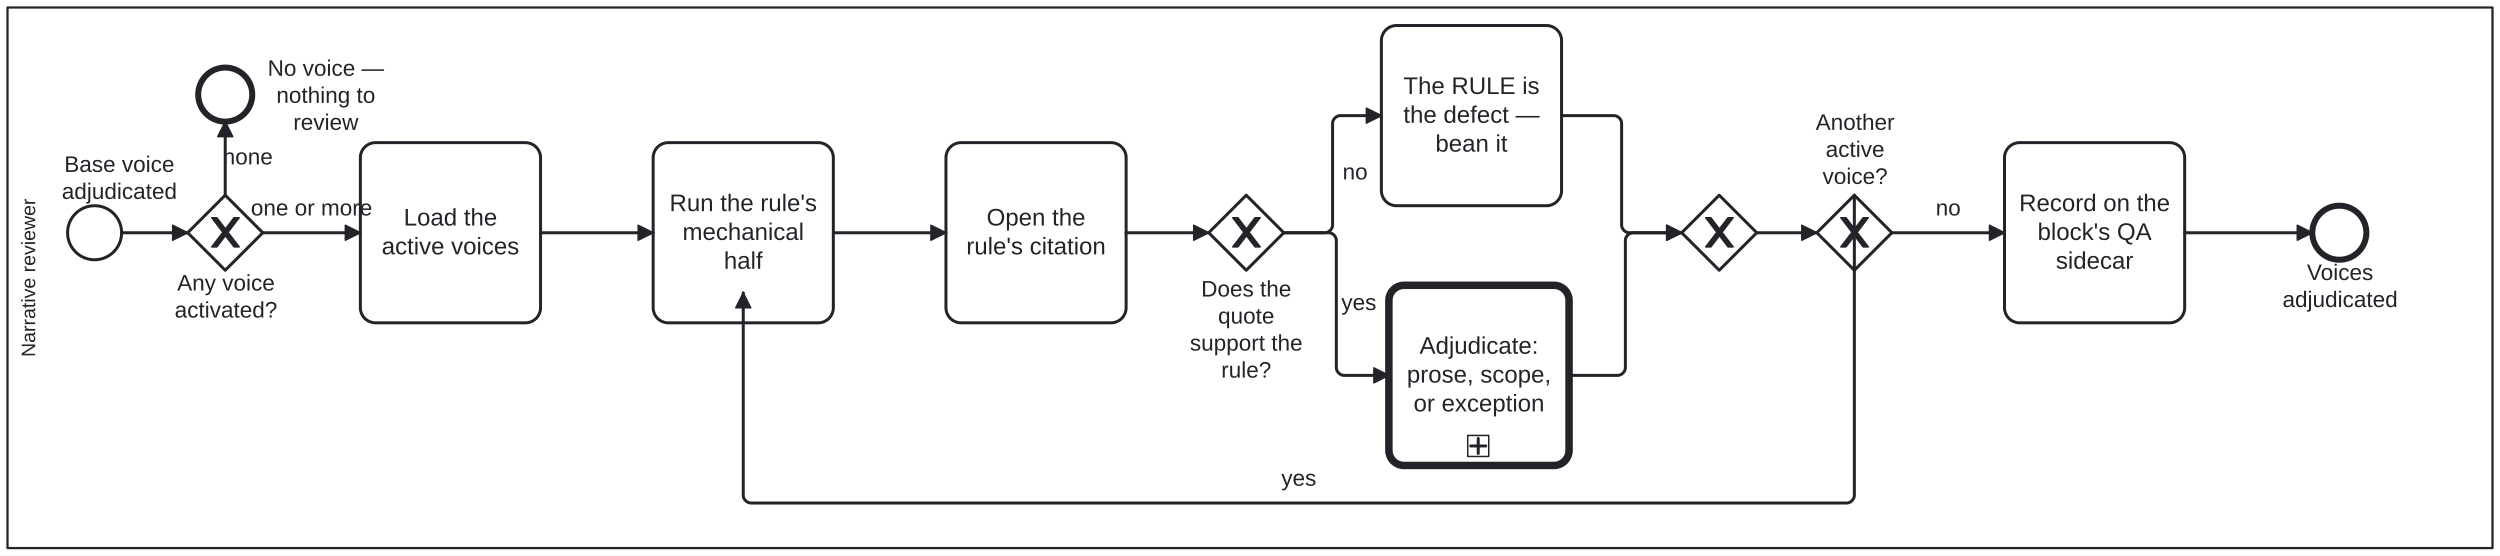
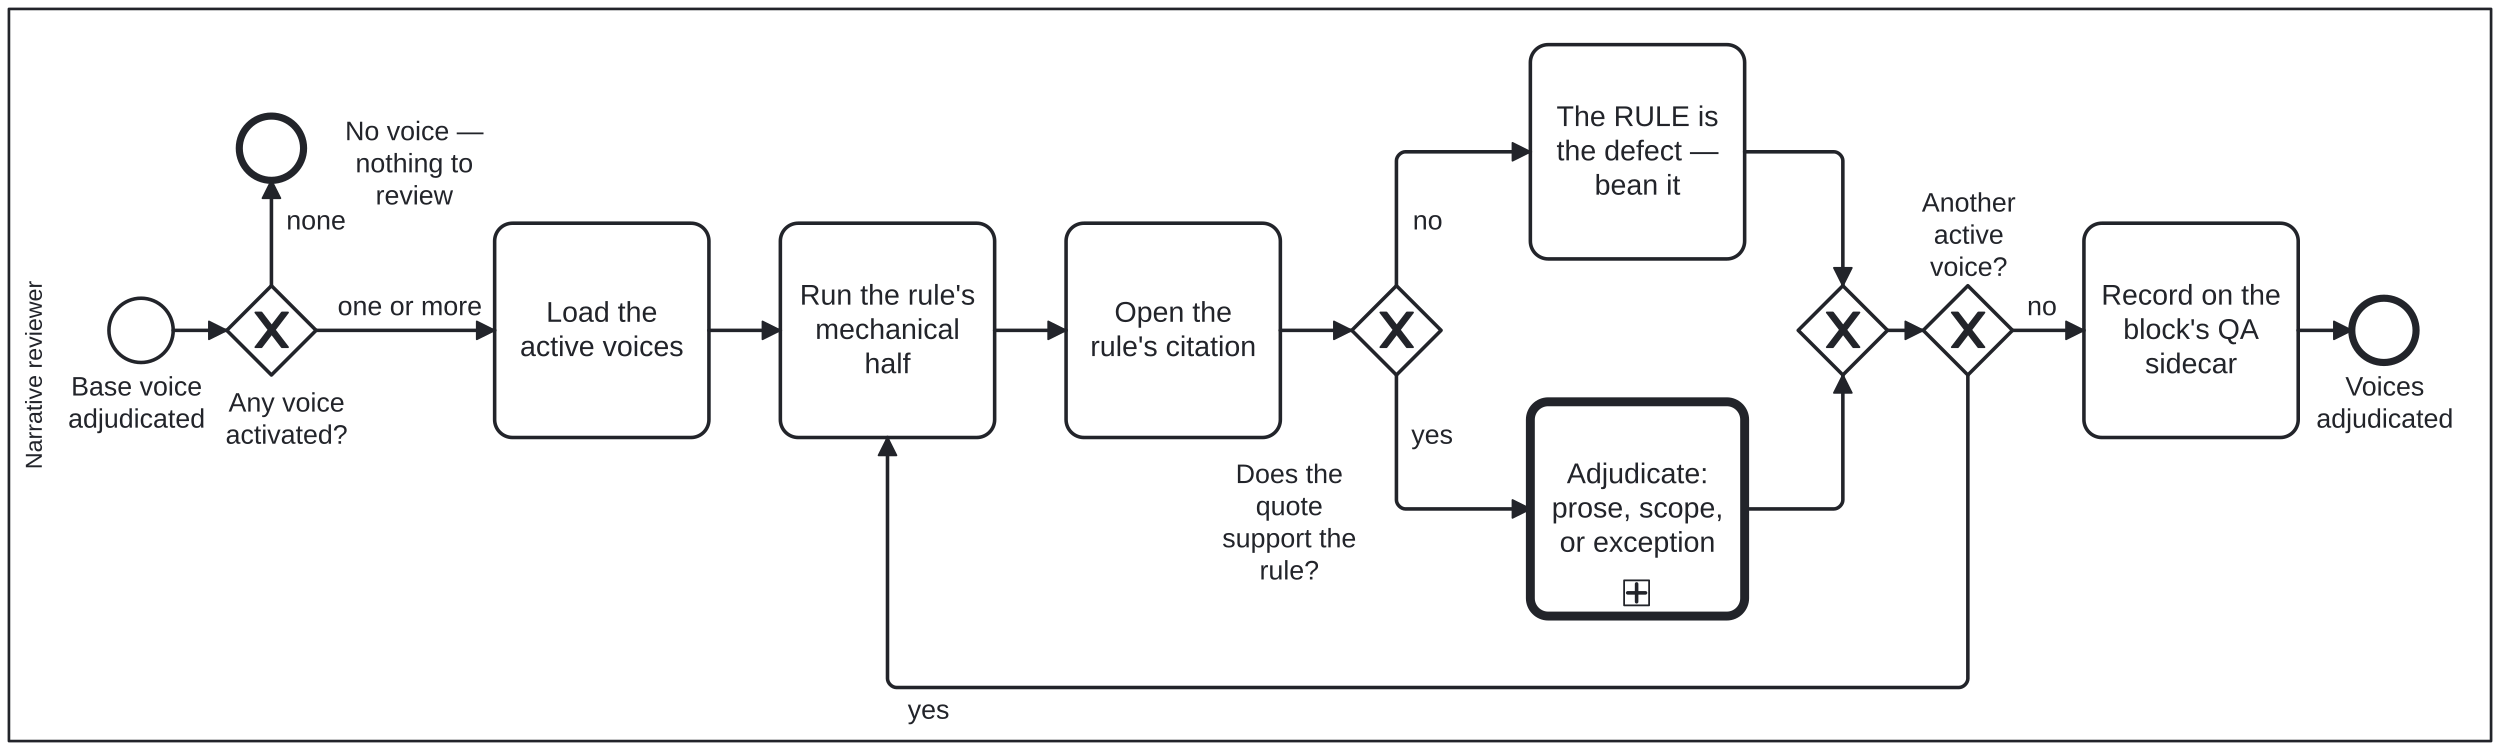
- <svg xmlns="http://www.w3.org/2000/svg" width="100%" style="max-width:100%;height:auto" viewBox="155 75 1665 370" version="1.1">
-   <rect x="155" y="75" width="1665" height="370" fill="#ffffff" />
-   <g class="djs-group">
-     <g class="djs-element djs-shape" data-element-id="Lane_NarrativeReviewer" style="display: block;" transform="matrix(1 0 0 1 160 80)">
-       <g class="djs-visual">
-         <rect x="0" y="0" width="1655" height="360" rx="0" ry="0" style="stroke-linecap: round; stroke-linejoin: round; stroke: rgb(34, 36, 42); stroke-width: 1.5px; fill: white; fill-opacity: 0.25;" />
-         <text lineHeight="1.05" class="djs-label" transform="matrix(-1.83697e-16 -1 1 -1.83697e-16 0 360)" style="font-family: Arial, sans-serif; font-size: 13px; font-weight: normal; fill: rgb(34, 36, 42);">
-           <tspan x="127.264" y="18.413">Narrative reviewer</tspan>
-         </text>
-       </g>
-       <rect class="djs-hit djs-hit-all" x="0" y="0" width="1655" height="360" style="fill: none; stroke-opacity: 0; stroke: white; stroke-width: 15px;" />
-     </g>
-   </g>
-   <g class="djs-group">
-     <g class="djs-element djs-shape" data-element-id="Start_BaseVoiceDone" style="display: block;" transform="matrix(1 0 0 1 200 212)">
+ <svg xmlns="http://www.w3.org/2000/svg" width="100%" style="max-width:100%;height:auto" viewBox="155 35 1400 420" version="1.1">
+   <rect x="155" y="35" width="1400" height="420" fill="#ffffff" />
+   <g class="djs-group">
+     <g class="djs-element djs-shape" data-element-id="Lane_NarrativeReviewer" style="display: block;" transform="matrix(1 0 0 1 160 40)">
+       <g class="djs-visual">
+         <rect x="0" y="0" width="1390" height="410" rx="0" ry="0" style="stroke-linecap: round; stroke-linejoin: round; stroke: rgb(34, 36, 42); stroke-width: 1.5px; fill: white; fill-opacity: 0.25;" />
+         <text lineHeight="1.05" class="djs-label" transform="matrix(-1.83697e-16 -1 1 -1.83697e-16 0 410)" style="font-family: Arial, sans-serif; font-size: 13px; font-weight: normal; fill: rgb(34, 36, 42);">
+           <tspan x="152.264" y="18.413">Narrative reviewer</tspan>
+         </text>
+       </g>
+       <rect class="djs-hit djs-hit-all" x="0" y="0" width="1390" height="410" style="fill: none; stroke-opacity: 0; stroke: white; stroke-width: 15px;" />
+     </g>
+   </g>
+   <g class="djs-group">
+     <g class="djs-element djs-shape" data-element-id="Start_BaseVoiceDone" style="display: block;" transform="matrix(1 0 0 1 216 202)">
      <g class="djs-visual">
        <circle cx="18" cy="18" r="18" style="stroke-linecap: round; stroke-linejoin: round; stroke: rgb(34, 36, 42); stroke-width: 2px; fill: white; fill-opacity: 0.95;" />
      </g>
      <rect class="djs-hit djs-hit-all" x="0" y="0" width="36" height="36" style="fill: none; stroke-opacity: 0; stroke: white; stroke-width: 15px;" />
    </g>
  </g>
  <g class="djs-group">
-     <g class="djs-element djs-shape" data-element-id="Start_BaseVoiceDone_label" style="display: block;" transform="matrix(1 0 0 1 196 176)">
+     <g class="djs-element djs-shape" data-element-id="Start_BaseVoiceDone_label" style="display: block;" transform="matrix(1 0 0 1 193 243)">
      <g class="djs-visual">
        <text lineHeight="1.2" class="djs-label" style="font-family: Arial, sans-serif; font-size: 15px; font-weight: normal; fill: rgb(34, 36, 42);">
          <tspan x="1.813" y="13.5">Base voice</tspan>
          <tspan x="0.136" y="31.5">adjudicated</tspan>
        </text>
      </g>
      <rect class="djs-hit djs-hit-all" x="0" y="0" width="77" height="36" style="fill: none; stroke-opacity: 0; stroke: white; stroke-width: 15px;" />
    </g>
  </g>
  <g class="djs-group">
-     <g class="djs-element djs-shape" data-element-id="GW_AnyActive" style="display: block;" transform="matrix(1 0 0 1 280 205)">
+     <g class="djs-element djs-shape" data-element-id="GW_AnyActive" style="display: block;" transform="matrix(1 0 0 1 282 195)">
      <g class="djs-visual">
        <polygon points="25,0 50,25 25,50 0,25" style="stroke-linecap: round; stroke-linejoin: round; stroke: rgb(34, 36, 42); stroke-width: 2px; fill: white; fill-opacity: 0.95;" />
        <path d="m 16,15 7.429,9.714 -7.429,9.714 3.429,0 5.714,-7.464 5.714,7.464 3.429,0 -7.429,-9.714 7.429,-9.714 -3.429,0 -5.714,7.464 -5.714,-7.464 -3.429,0 z" style="fill: rgb(34, 36, 42); stroke-linecap: round; stroke-linejoin: round; stroke: rgb(34, 36, 42); stroke-width: 1px;" />
      </g>
      <rect class="djs-hit djs-hit-all" x="0" y="0" width="50" height="50" style="fill: none; stroke-opacity: 0; stroke: white; stroke-width: 15px;" />
    </g>
  </g>
  <g class="djs-group">
-     <g class="djs-element djs-shape" data-element-id="GW_AnyActive_label" style="display: block;" transform="matrix(1 0 0 1 271 255)">
+     <g class="djs-element djs-shape" data-element-id="GW_AnyActive_label" style="display: block;" transform="matrix(1 0 0 1 281 252)">
      <g class="djs-visual">
        <text lineHeight="1.2" class="djs-label" style="font-family: Arial, sans-serif; font-size: 15px; font-weight: normal; fill: rgb(34, 36, 42);">
          <tspan x="1.984" y="13.5">Any voice</tspan>
          <tspan x="0.311" y="31.5">activated?</tspan>
        </text>
      </g>
      <rect class="djs-hit djs-hit-all" x="0" y="0" width="69" height="36" style="fill: none; stroke-opacity: 0; stroke: white; stroke-width: 15px;" />
    </g>
  </g>
  <g class="djs-group">
-     <g class="djs-element djs-shape" data-element-id="End_NoVoice" style="display: block;" transform="matrix(1 0 0 1 287 120)">
+     <g class="djs-element djs-shape" data-element-id="End_NoVoice" style="display: block;" transform="matrix(1 0 0 1 289 100)">
      <g class="djs-visual">
        <circle cx="18" cy="18" r="18" style="stroke-linecap: round; stroke-linejoin: round; stroke: rgb(34, 36, 42); stroke-width: 4px; fill: white; fill-opacity: 0.95;" />
      </g>
      <rect class="djs-hit djs-hit-all" x="0" y="0" width="36" height="36" style="fill: none; stroke-opacity: 0; stroke: white; stroke-width: 15px;" />
    </g>
  </g>
  <g class="djs-group">
-     <g class="djs-element djs-shape" data-element-id="End_NoVoice_label" style="display: block;" transform="matrix(1 0 0 1 333 112)">
+     <g class="djs-element djs-shape" data-element-id="End_NoVoice_label" style="display: block;" transform="matrix(1 0 0 1 348 100)">
      <g class="djs-visual">
        <text lineHeight="1.2" class="djs-label" style="font-family: Arial, sans-serif; font-size: 15px; font-weight: normal; fill: rgb(34, 36, 42);">
          <tspan x="0.237" y="13.5">No voice —</tspan>
          <tspan x="6.056" y="31.5">nothing to </tspan>
          <tspan x="17.328" y="49.5">review</tspan>
        </text>
      </g>
      <rect class="djs-hit djs-hit-all" x="0" y="0" width="78" height="54" style="fill: none; stroke-opacity: 0; stroke: white; stroke-width: 15px;" />
    </g>
  </g>
  <g class="djs-group">
-     <g class="djs-element djs-shape" data-element-id="Task_LoadActive" style="display: block;" transform="matrix(1 0 0 1 395 170)">
+     <g class="djs-element djs-shape" data-element-id="Task_LoadActive" style="display: block;" transform="matrix(1 0 0 1 432 160)">
      <g class="djs-visual">
        <rect x="0" y="0" width="120" height="120" rx="10" ry="10" style="stroke-linecap: round; stroke-linejoin: round; stroke: rgb(34, 36, 42); stroke-width: 2px; fill: white; fill-opacity: 0.95;" />
        <text lineHeight="1.2" class="djs-label" style="font-family: Arial, sans-serif; font-size: 16px; font-weight: normal; fill: rgb(34, 36, 42);">
          <tspan x="28.859" y="55.2">Load the </tspan>
          <tspan x="14.203" y="74.4">active voices</tspan>
        </text>
      </g>
      <rect class="djs-hit djs-hit-all" x="0" y="0" width="120" height="120" style="fill: none; stroke-opacity: 0; stroke: white; stroke-width: 15px;" />
    </g>
  </g>
  <g class="djs-group">
-     <g class="djs-element djs-shape" data-element-id="Task_MechanicalHalf" style="display: block;" transform="matrix(1 0 0 1 590 170)">
+     <g class="djs-element djs-shape" data-element-id="Task_MechanicalHalf" style="display: block;" transform="matrix(1 0 0 1 592 160)">
      <g class="djs-visual">
        <rect x="0" y="0" width="120" height="120" rx="10" ry="10" style="stroke-linecap: round; stroke-linejoin: round; stroke: rgb(34, 36, 42); stroke-width: 2px; fill: white; fill-opacity: 0.95;" />
        <text lineHeight="1.2" class="djs-label" style="font-family: Arial, sans-serif; font-size: 16px; font-weight: normal; fill: rgb(34, 36, 42);">
          <tspan x="10.891" y="45.6">Run the rule's</tspan>
          <tspan x="19.535" y="64.8">mechanical </tspan>
          <tspan x="47.102" y="84">half</tspan>
        </text>
      </g>
      <rect class="djs-hit djs-hit-all" x="0" y="0" width="120" height="120" style="fill: none; stroke-opacity: 0; stroke: white; stroke-width: 15px;" />
    </g>
  </g>
  <g class="djs-group">
-     <g class="djs-element djs-shape" data-element-id="Task_OpenCitation" style="display: block;" transform="matrix(1 0 0 1 785 170)">
+     <g class="djs-element djs-shape" data-element-id="Task_OpenCitation" style="display: block;" transform="matrix(1 0 0 1 752 160)">
      <g class="djs-visual">
        <rect x="0" y="0" width="120" height="120" rx="10" ry="10" style="stroke-linecap: round; stroke-linejoin: round; stroke: rgb(34, 36, 42); stroke-width: 2px; fill: white; fill-opacity: 0.95;" />
        <text lineHeight="1.2" class="djs-label" style="font-family: Arial, sans-serif; font-size: 16px; font-weight: normal; fill: rgb(34, 36, 42);">
          <tspan x="27.086" y="55.2">Open the </tspan>
          <tspan x="13.562" y="74.4">rule's citation</tspan>
        </text>
      </g>
      <rect class="djs-hit djs-hit-all" x="0" y="0" width="120" height="120" style="fill: none; stroke-opacity: 0; stroke: white; stroke-width: 15px;" />
    </g>
  </g>
  <g class="djs-group">
-     <g class="djs-element djs-shape" data-element-id="GW_QuoteSupports" style="display: block;" transform="matrix(1 0 0 1 960 205)">
+     <g class="djs-element djs-shape" data-element-id="GW_QuoteSupports" style="display: block;" transform="matrix(1 0 0 1 912 195)">
      <g class="djs-visual">
        <polygon points="25,0 50,25 25,50 0,25" style="stroke-linecap: round; stroke-linejoin: round; stroke: rgb(34, 36, 42); stroke-width: 2px; fill: white; fill-opacity: 0.95;" />
        <path d="m 16,15 7.429,9.714 -7.429,9.714 3.429,0 5.714,-7.464 5.714,7.464 3.429,0 -7.429,-9.714 7.429,-9.714 -3.429,0 -5.714,7.464 -5.714,-7.464 -3.429,0 z" style="fill: rgb(34, 36, 42); stroke-linecap: round; stroke-linejoin: round; stroke: rgb(34, 36, 42); stroke-width: 1px;" />
      </g>
      <rect class="djs-hit djs-hit-all" x="0" y="0" width="50" height="50" style="fill: none; stroke-opacity: 0; stroke: white; stroke-width: 15px;" />
    </g>
  </g>
  <g class="djs-group">
-     <g class="djs-element djs-shape" data-element-id="GW_QuoteSupports_label" style="display: block;" transform="matrix(1 0 0 1 947 259)">
+     <g class="djs-element djs-shape" data-element-id="GW_QuoteSupports_label" style="display: block;" transform="matrix(1 0 0 1 839 292)">
      <g class="djs-visual">
        <text lineHeight="1.2" class="djs-label" style="font-family: Arial, sans-serif; font-size: 15px; font-weight: normal; fill: rgb(34, 36, 42);">
          <tspan x="7.982" y="13.5">Does the </tspan>
          <tspan x="19.232" y="31.5">quote</tspan>
          <tspan x="0.474" y="49.5">support the</tspan>
          <tspan x="21.323" y="67.5">rule?</tspan>
        </text>
      </g>
      <rect class="djs-hit djs-hit-all" x="0" y="0" width="76" height="72" style="fill: none; stroke-opacity: 0; stroke: white; stroke-width: 15px;" />
    </g>
  </g>
  <g class="djs-group">
-     <g class="djs-element djs-shape" data-element-id="Task_RuleIsWrong" style="display: block;" transform="matrix(1 0 0 1 1075 92)">
+     <g class="djs-element djs-shape" data-element-id="Task_RuleIsWrong" style="display: block;" transform="matrix(1 0 0 1 1012 60)">
      <g class="djs-visual">
        <rect x="0" y="0" width="120" height="120" rx="10" ry="10" style="stroke-linecap: round; stroke-linejoin: round; stroke: rgb(34, 36, 42); stroke-width: 2px; fill: white; fill-opacity: 0.95;" />
        <text lineHeight="1.2" class="djs-label" style="font-family: Arial, sans-serif; font-size: 16px; font-weight: normal; fill: rgb(34, 36, 42);">
          <tspan x="14.652" y="45.6">The RULE is </tspan>
          <tspan x="14.641" y="64.8">the defect — </tspan>
          <tspan x="35.98" y="84">bean it</tspan>
        </text>
      </g>
      <rect class="djs-hit djs-hit-all" x="0" y="0" width="120" height="120" style="fill: none; stroke-opacity: 0; stroke: white; stroke-width: 15px;" />
    </g>
  </g>
  <g class="djs-group">
-     <a class="fa-subprocess-link" href="https://litlfred.github.io/folio-assistant/cat-harness/process/Process_CriterionAdjudication" target="_top">
-       <g class="djs-element djs-shape" data-element-id="Task_Adjudicate" style="display: block;" transform="matrix(1 0 0 1 1080 265)">
-         <g class="djs-visual">
-           <rect x="0" y="0" width="120" height="120" rx="10" ry="10" style="stroke-linecap: round; stroke-linejoin: round; stroke: rgb(34, 36, 42); stroke-width: 5px; fill: white; fill-opacity: 0.95;" />
-           <text lineHeight="1.2" class="djs-label" style="font-family: Arial, sans-serif; font-size: 16px; font-weight: normal; fill: rgb(34, 36, 42);">
-             <tspan x="20.418" y="45.6">Adjudicate: </tspan>
-             <tspan x="11.973" y="64.8">prose, scope, </tspan>
-             <tspan x="16.418" y="84">or exception</tspan>
-           </text>
-           <rect x="0" y="0" width="14" height="14" rx="0" ry="0" style="stroke-linecap: round; stroke-linejoin: round; stroke: rgb(34, 36, 42); stroke-width: 1px; fill: white;" transform="matrix(1 0 0 1 52.5 100)" />
-           <path data-marker="sub-process" d="m52.5,100 m 7,2 l 0,10 m -5,-5 l 10,0" style="fill: white; stroke-linecap: round; stroke-linejoin: round; stroke: rgb(34, 36, 42); stroke-width: 2px;" />
-         </g>
-         <rect class="djs-hit djs-hit-all" x="0" y="0" width="120" height="120" style="fill: none; stroke-opacity: 0; stroke: white; stroke-width: 15px;" />
-       </g>
-     </a>
-   </g>
-   <g class="djs-group">
-     <g class="djs-element djs-shape" data-element-id="GW_MoreVoices_Join" style="display: block;" transform="matrix(1 0 0 1 1275 205)">
+     <g class="djs-element djs-shape" data-element-id="Task_Adjudicate" style="display: block;" transform="matrix(1 0 0 1 1012 260)">
+       <g class="djs-visual">
+         <rect x="0" y="0" width="120" height="120" rx="10" ry="10" style="stroke-linecap: round; stroke-linejoin: round; stroke: rgb(34, 36, 42); stroke-width: 5px; fill: white; fill-opacity: 0.95;" />
+         <text lineHeight="1.2" class="djs-label" style="font-family: Arial, sans-serif; font-size: 16px; font-weight: normal; fill: rgb(34, 36, 42);">
+           <tspan x="20.418" y="45.6">Adjudicate: </tspan>
+           <tspan x="11.973" y="64.8">prose, scope, </tspan>
+           <tspan x="16.418" y="84">or exception</tspan>
+         </text>
+         <rect x="0" y="0" width="14" height="14" rx="0" ry="0" style="stroke-linecap: round; stroke-linejoin: round; stroke: rgb(34, 36, 42); stroke-width: 1px; fill: white;" transform="matrix(1 0 0 1 52.5 100)" />
+         <path data-marker="sub-process" d="m52.5,100 m 7,2 l 0,10 m -5,-5 l 10,0" style="fill: white; stroke-linecap: round; stroke-linejoin: round; stroke: rgb(34, 36, 42); stroke-width: 2px;" />
+       </g>
+       <rect class="djs-hit djs-hit-all" x="0" y="0" width="120" height="120" style="fill: none; stroke-opacity: 0; stroke: white; stroke-width: 15px;" />
+     </g>
+   </g>
+   <g class="djs-group">
+     <g class="djs-element djs-shape" data-element-id="GW_MoreVoices_Join" style="display: block;" transform="matrix(1 0 0 1 1162 195)">
      <g class="djs-visual">
        <polygon points="25,0 50,25 25,50 0,25" style="stroke-linecap: round; stroke-linejoin: round; stroke: rgb(34, 36, 42); stroke-width: 2px; fill: white; fill-opacity: 0.95;" />
        <path d="m 16,15 7.429,9.714 -7.429,9.714 3.429,0 5.714,-7.464 5.714,7.464 3.429,0 -7.429,-9.714 7.429,-9.714 -3.429,0 -5.714,7.464 -5.714,-7.464 -3.429,0 z" style="fill: rgb(34, 36, 42); stroke-linecap: round; stroke-linejoin: round; stroke: rgb(34, 36, 42); stroke-width: 1px;" />
      </g>
      <rect class="djs-hit djs-hit-all" x="0" y="0" width="50" height="50" style="fill: none; stroke-opacity: 0; stroke: white; stroke-width: 15px;" />
    </g>
  </g>
  <g class="djs-group">
-     <g class="djs-element djs-shape" data-element-id="GW_MoreVoices" style="display: block;" transform="matrix(1 0 0 1 1365 205)">
+     <g class="djs-element djs-shape" data-element-id="GW_MoreVoices" style="display: block;" transform="matrix(1 0 0 1 1232 195)">
      <g class="djs-visual">
        <polygon points="25,0 50,25 25,50 0,25" style="stroke-linecap: round; stroke-linejoin: round; stroke: rgb(34, 36, 42); stroke-width: 2px; fill: white; fill-opacity: 0.95;" />
        <path d="m 16,15 7.429,9.714 -7.429,9.714 3.429,0 5.714,-7.464 5.714,7.464 3.429,0 -7.429,-9.714 7.429,-9.714 -3.429,0 -5.714,7.464 -5.714,-7.464 -3.429,0 z" style="fill: rgb(34, 36, 42); stroke-linecap: round; stroke-linejoin: round; stroke: rgb(34, 36, 42); stroke-width: 1px;" />
      </g>
      <rect class="djs-hit djs-hit-all" x="0" y="0" width="50" height="50" style="fill: none; stroke-opacity: 0; stroke: white; stroke-width: 15px;" />
    </g>
  </g>
  <g class="djs-group">
-     <g class="djs-element djs-shape" data-element-id="GW_MoreVoices_label" style="display: block;" transform="matrix(1 0 0 1 1364 148)">
+     <g class="djs-element djs-shape" data-element-id="GW_MoreVoices_label" style="display: block;" transform="matrix(1 0 0 1 1231 140)">
      <g class="djs-visual">
        <text lineHeight="1.2" class="djs-label" style="font-family: Arial, sans-serif; font-size: 15px; font-weight: normal; fill: rgb(34, 36, 42);">
          <tspan x="0.232" y="13.5">Another</tspan>
          <tspan x="6.908" y="31.5">active</tspan>
          <tspan x="4.82" y="49.5">voice?</tspan>
        </text>
      </g>
      <rect class="djs-hit djs-hit-all" x="0" y="0" width="53" height="54" style="fill: none; stroke-opacity: 0; stroke: white; stroke-width: 15px;" />
    </g>
  </g>
  <g class="djs-group">
-     <g class="djs-element djs-shape" data-element-id="Task_RecordOnSidecar" style="display: block;" transform="matrix(1 0 0 1 1490 170)">
+     <g class="djs-element djs-shape" data-element-id="Task_RecordOnSidecar" style="display: block;" transform="matrix(1 0 0 1 1322 160)">
      <g class="djs-visual">
        <rect x="0" y="0" width="120" height="120" rx="10" ry="10" style="stroke-linecap: round; stroke-linejoin: round; stroke: rgb(34, 36, 42); stroke-width: 2px; fill: white; fill-opacity: 0.95;" />
        <text lineHeight="1.2" class="djs-label" style="font-family: Arial, sans-serif; font-size: 16px; font-weight: normal; fill: rgb(34, 36, 42);">
          <tspan x="9.746" y="45.6">Record on the </tspan>
          <tspan x="22.016" y="64.8">block's QA </tspan>
          <tspan x="34.211" y="84">sidecar</tspan>
        </text>
      </g>
      <rect class="djs-hit djs-hit-all" x="0" y="0" width="120" height="120" style="fill: none; stroke-opacity: 0; stroke: white; stroke-width: 15px;" />
    </g>
  </g>
  <g class="djs-group">
-     <g class="djs-element djs-shape" data-element-id="End_VoiceReviewed" style="display: block;" transform="matrix(1 0 0 1 1695 212)">
+     <g class="djs-element djs-shape" data-element-id="End_VoiceReviewed" style="display: block;" transform="matrix(1 0 0 1 1472 202)">
      <g class="djs-visual">
        <circle cx="18" cy="18" r="18" style="stroke-linecap: round; stroke-linejoin: round; stroke: rgb(34, 36, 42); stroke-width: 4px; fill: white; fill-opacity: 0.95;" />
      </g>
      <rect class="djs-hit djs-hit-all" x="0" y="0" width="36" height="36" style="fill: none; stroke-opacity: 0; stroke: white; stroke-width: 15px;" />
    </g>
  </g>
  <g class="djs-group">
-     <g class="djs-element djs-shape" data-element-id="End_VoiceReviewed_label" style="display: block;" transform="matrix(1 0 0 1 1675 248)">
+     <g class="djs-element djs-shape" data-element-id="End_VoiceReviewed_label" style="display: block;" transform="matrix(1 0 0 1 1452 243)">
      <g class="djs-visual">
        <text lineHeight="1.2" class="djs-label" style="font-family: Arial, sans-serif; font-size: 15px; font-weight: normal; fill: rgb(34, 36, 42);">
          <tspan x="16.403" y="13.5">Voices</tspan>
          <tspan x="0.136" y="31.5">adjudicated</tspan>
        </text>
      </g>
      <rect class="djs-hit djs-hit-all" x="0" y="0" width="77" height="36" style="fill: none; stroke-opacity: 0; stroke: white; stroke-width: 15px;" />
    </g>
  </g>
  <g class="djs-group">
    <g class="djs-element djs-connection" data-element-id="F_V1" style="display: block;">
      <g class="djs-visual">
        <defs>
-           <marker id="folio-marker-1" viewBox="0 0 20 20" refX="11" refY="10" markerWidth="10" markerHeight="10" orient="auto">
-             <path d="M 1 5 L 11 10 L 1 15 Z" style="stroke-linecap: round; stroke-linejoin: round; stroke: rgb(34, 36, 42); stroke-width: 1px; fill: rgb(34, 36, 42);" />
-           </marker>
-         </defs>
-         <path data-corner-radius="5" style="fill: none; stroke-linecap: round; stroke-linejoin: round; stroke: rgb(34, 36, 42); stroke-width: 2px; marker-end: url('#folio-marker-1');" d="M236,230L280,230" />
-       </g>
-       <path d="M236,230L280,230" class="djs-hit djs-hit-stroke" style="fill: none; stroke-opacity: 0; stroke: white; stroke-width: 15px;" />
+           <marker id="bpmn-marker-1" viewBox="0 0 20 20" refX="11" refY="10" markerWidth="10" markerHeight="10" orient="auto">
+             <path d="M 1 5 L 11 10 L 1 15 Z" style="stroke-linecap: round; stroke-linejoin: round; stroke: rgb(34, 36, 42); stroke-width: 1px; fill: rgb(34, 36, 42);" />
+           </marker>
+         </defs>
+         <path data-corner-radius="5" style="fill: none; stroke-linecap: round; stroke-linejoin: round; stroke: rgb(34, 36, 42); stroke-width: 2px; marker-end: url('#bpmn-marker-1');" d="M252,220L282,220" />
+       </g>
+       <path d="M252,220L282,220" class="djs-hit djs-hit-stroke" style="fill: none; stroke-opacity: 0; stroke: white; stroke-width: 15px;" />
    </g>
  </g>
  <g class="djs-group">
    <g class="djs-element djs-connection" data-element-id="F_V2" style="display: block;">
      <g class="djs-visual">
        <defs>
-           <marker id="folio-marker-2" viewBox="0 0 20 20" refX="11" refY="10" markerWidth="10" markerHeight="10" orient="auto">
-             <path d="M 1 5 L 11 10 L 1 15 Z" style="stroke-linecap: round; stroke-linejoin: round; stroke: rgb(34, 36, 42); stroke-width: 1px; fill: rgb(34, 36, 42);" />
-           </marker>
-         </defs>
-         <path data-corner-radius="5" style="fill: none; stroke-linecap: round; stroke-linejoin: round; stroke: rgb(34, 36, 42); stroke-width: 2px; marker-end: url('#folio-marker-2');" d="M305,205L305,156" />
-       </g>
-       <path d="M305,205L305,156" class="djs-hit djs-hit-stroke" style="fill: none; stroke-opacity: 0; stroke: white; stroke-width: 15px;" />
-     </g>
-   </g>
-   <g class="djs-group">
-     <g class="djs-element djs-shape" data-element-id="F_V2_label" style="display: block;" transform="matrix(1 0 0 1 303 171)">
+           <marker id="bpmn-marker-2" viewBox="0 0 20 20" refX="11" refY="10" markerWidth="10" markerHeight="10" orient="auto">
+             <path d="M 1 5 L 11 10 L 1 15 Z" style="stroke-linecap: round; stroke-linejoin: round; stroke: rgb(34, 36, 42); stroke-width: 1px; fill: rgb(34, 36, 42);" />
+           </marker>
+         </defs>
+         <path data-corner-radius="5" style="fill: none; stroke-linecap: round; stroke-linejoin: round; stroke: rgb(34, 36, 42); stroke-width: 2px; marker-end: url('#bpmn-marker-2');" d="M307,195L307,136" />
+       </g>
+       <path d="M307,195L307,136" class="djs-hit djs-hit-stroke" style="fill: none; stroke-opacity: 0; stroke: white; stroke-width: 15px;" />
+     </g>
+   </g>
+   <g class="djs-group">
+     <g class="djs-element djs-shape" data-element-id="F_V2_label" style="display: block;" transform="matrix(1 0 0 1 315 150)">
      <g class="djs-visual">
        <text lineHeight="1.2" class="djs-label" style="font-family: Arial, sans-serif; font-size: 15px; font-weight: normal; fill: rgb(34, 36, 42);">
          <tspan x="0.315" y="13.5">none</tspan>
        </text>
      </g>
      <rect class="djs-hit djs-hit-all" x="0" y="0" width="34" height="18" style="fill: none; stroke-opacity: 0; stroke: white; stroke-width: 15px;" />
    </g>
  </g>
  <g class="djs-group">
    <g class="djs-element djs-connection" data-element-id="F_V3" style="display: block;">
      <g class="djs-visual">
        <defs>
-           <marker id="folio-marker-3" viewBox="0 0 20 20" refX="11" refY="10" markerWidth="10" markerHeight="10" orient="auto">
-             <path d="M 1 5 L 11 10 L 1 15 Z" style="stroke-linecap: round; stroke-linejoin: round; stroke: rgb(34, 36, 42); stroke-width: 1px; fill: rgb(34, 36, 42);" />
-           </marker>
-         </defs>
-         <path data-corner-radius="5" style="fill: none; stroke-linecap: round; stroke-linejoin: round; stroke: rgb(34, 36, 42); stroke-width: 2px; marker-end: url('#folio-marker-3');" d="M330,230L395,230" />
-       </g>
-       <path d="M330,230L395,230" class="djs-hit djs-hit-stroke" style="fill: none; stroke-opacity: 0; stroke: white; stroke-width: 15px;" />
-     </g>
-   </g>
-   <g class="djs-group">
-     <g class="djs-element djs-shape" data-element-id="F_V3_label" style="display: block;" transform="matrix(1 0 0 1 322 205)">
+           <marker id="bpmn-marker-3" viewBox="0 0 20 20" refX="11" refY="10" markerWidth="10" markerHeight="10" orient="auto">
+             <path d="M 1 5 L 11 10 L 1 15 Z" style="stroke-linecap: round; stroke-linejoin: round; stroke: rgb(34, 36, 42); stroke-width: 1px; fill: rgb(34, 36, 42);" />
+           </marker>
+         </defs>
+         <path data-corner-radius="5" style="fill: none; stroke-linecap: round; stroke-linejoin: round; stroke: rgb(34, 36, 42); stroke-width: 2px; marker-end: url('#bpmn-marker-3');" d="M332,220L432,220" />
+       </g>
+       <path d="M332,220L432,220" class="djs-hit djs-hit-stroke" style="fill: none; stroke-opacity: 0; stroke: white; stroke-width: 15px;" />
+     </g>
+   </g>
+   <g class="djs-group">
+     <g class="djs-element djs-shape" data-element-id="F_V3_label" style="display: block;" transform="matrix(1 0 0 1 344 198)">
      <g class="djs-visual">
        <text lineHeight="1.2" class="djs-label" style="font-family: Arial, sans-serif; font-size: 15px; font-weight: normal; fill: rgb(34, 36, 42);">
          <tspan x="0.063" y="13.5">one or more</tspan>
        </text>
      </g>
      <rect class="djs-hit djs-hit-all" x="0" y="0" width="81" height="18" style="fill: none; stroke-opacity: 0; stroke: white; stroke-width: 15px;" />
    </g>
  </g>
  <g class="djs-group">
    <g class="djs-element djs-connection" data-element-id="F_V4" style="display: block;">
      <g class="djs-visual">
        <defs>
-           <marker id="folio-marker-4" viewBox="0 0 20 20" refX="11" refY="10" markerWidth="10" markerHeight="10" orient="auto">
-             <path d="M 1 5 L 11 10 L 1 15 Z" style="stroke-linecap: round; stroke-linejoin: round; stroke: rgb(34, 36, 42); stroke-width: 1px; fill: rgb(34, 36, 42);" />
-           </marker>
-         </defs>
-         <path data-corner-radius="5" style="fill: none; stroke-linecap: round; stroke-linejoin: round; stroke: rgb(34, 36, 42); stroke-width: 2px; marker-end: url('#folio-marker-4');" d="M515,230L590,230" />
-       </g>
-       <path d="M515,230L590,230" class="djs-hit djs-hit-stroke" style="fill: none; stroke-opacity: 0; stroke: white; stroke-width: 15px;" />
+           <marker id="bpmn-marker-4" viewBox="0 0 20 20" refX="11" refY="10" markerWidth="10" markerHeight="10" orient="auto">
+             <path d="M 1 5 L 11 10 L 1 15 Z" style="stroke-linecap: round; stroke-linejoin: round; stroke: rgb(34, 36, 42); stroke-width: 1px; fill: rgb(34, 36, 42);" />
+           </marker>
+         </defs>
+         <path data-corner-radius="5" style="fill: none; stroke-linecap: round; stroke-linejoin: round; stroke: rgb(34, 36, 42); stroke-width: 2px; marker-end: url('#bpmn-marker-4');" d="M552,220L592,220" />
+       </g>
+       <path d="M552,220L592,220" class="djs-hit djs-hit-stroke" style="fill: none; stroke-opacity: 0; stroke: white; stroke-width: 15px;" />
    </g>
  </g>
  <g class="djs-group">
    <g class="djs-element djs-connection" data-element-id="F_V5" style="display: block;">
      <g class="djs-visual">
        <defs>
-           <marker id="folio-marker-5" viewBox="0 0 20 20" refX="11" refY="10" markerWidth="10" markerHeight="10" orient="auto">
-             <path d="M 1 5 L 11 10 L 1 15 Z" style="stroke-linecap: round; stroke-linejoin: round; stroke: rgb(34, 36, 42); stroke-width: 1px; fill: rgb(34, 36, 42);" />
-           </marker>
-         </defs>
-         <path data-corner-radius="5" style="fill: none; stroke-linecap: round; stroke-linejoin: round; stroke: rgb(34, 36, 42); stroke-width: 2px; marker-end: url('#folio-marker-5');" d="M710,230L785,230" />
-       </g>
-       <path d="M710,230L785,230" class="djs-hit djs-hit-stroke" style="fill: none; stroke-opacity: 0; stroke: white; stroke-width: 15px;" />
+           <marker id="bpmn-marker-5" viewBox="0 0 20 20" refX="11" refY="10" markerWidth="10" markerHeight="10" orient="auto">
+             <path d="M 1 5 L 11 10 L 1 15 Z" style="stroke-linecap: round; stroke-linejoin: round; stroke: rgb(34, 36, 42); stroke-width: 1px; fill: rgb(34, 36, 42);" />
+           </marker>
+         </defs>
+         <path data-corner-radius="5" style="fill: none; stroke-linecap: round; stroke-linejoin: round; stroke: rgb(34, 36, 42); stroke-width: 2px; marker-end: url('#bpmn-marker-5');" d="M712,220L752,220" />
+       </g>
+       <path d="M712,220L752,220" class="djs-hit djs-hit-stroke" style="fill: none; stroke-opacity: 0; stroke: white; stroke-width: 15px;" />
    </g>
  </g>
  <g class="djs-group">
    <g class="djs-element djs-connection" data-element-id="F_V6" style="display: block;">
      <g class="djs-visual">
        <defs>
-           <marker id="folio-marker-6" viewBox="0 0 20 20" refX="11" refY="10" markerWidth="10" markerHeight="10" orient="auto">
-             <path d="M 1 5 L 11 10 L 1 15 Z" style="stroke-linecap: round; stroke-linejoin: round; stroke: rgb(34, 36, 42); stroke-width: 1px; fill: rgb(34, 36, 42);" />
-           </marker>
-         </defs>
-         <path data-corner-radius="5" style="fill: none; stroke-linecap: round; stroke-linejoin: round; stroke: rgb(34, 36, 42); stroke-width: 2px; marker-end: url('#folio-marker-6');" d="M905,230L960,230" />
-       </g>
-       <path d="M905,230L960,230" class="djs-hit djs-hit-stroke" style="fill: none; stroke-opacity: 0; stroke: white; stroke-width: 15px;" />
+           <marker id="bpmn-marker-6" viewBox="0 0 20 20" refX="11" refY="10" markerWidth="10" markerHeight="10" orient="auto">
+             <path d="M 1 5 L 11 10 L 1 15 Z" style="stroke-linecap: round; stroke-linejoin: round; stroke: rgb(34, 36, 42); stroke-width: 1px; fill: rgb(34, 36, 42);" />
+           </marker>
+         </defs>
+         <path data-corner-radius="5" style="fill: none; stroke-linecap: round; stroke-linejoin: round; stroke: rgb(34, 36, 42); stroke-width: 2px; marker-end: url('#bpmn-marker-6');" d="M872,220L912,220" />
+       </g>
+       <path d="M872,220L912,220" class="djs-hit djs-hit-stroke" style="fill: none; stroke-opacity: 0; stroke: white; stroke-width: 15px;" />
    </g>
  </g>
  <g class="djs-group">
    <g class="djs-element djs-connection" data-element-id="F_V7" style="display: block;">
      <g class="djs-visual">
        <defs>
-           <marker id="folio-marker-7" viewBox="0 0 20 20" refX="11" refY="10" markerWidth="10" markerHeight="10" orient="auto">
-             <path d="M 1 5 L 11 10 L 1 15 Z" style="stroke-linecap: round; stroke-linejoin: round; stroke: rgb(34, 36, 42); stroke-width: 1px; fill: rgb(34, 36, 42);" />
-           </marker>
-         </defs>
-         <path data-corner-radius="5" style="fill: none; stroke-linecap: round; stroke-linejoin: round; stroke: rgb(34, 36, 42); stroke-width: 2px; marker-end: url('#folio-marker-7');" d="M1010,230L1037.5,230C1040,230,1042.5,227.5,1042.5,225L1042.5,157C1042.5,154.5,1045,152,1047.5,152L1075,152" />
-       </g>
-       <path d="M1010,230L1042.5,230L1042.5,152L1075,152" class="djs-hit djs-hit-stroke" style="fill: none; stroke-opacity: 0; stroke: white; stroke-width: 15px;" />
-     </g>
-   </g>
-   <g class="djs-group">
-     <g class="djs-element djs-shape" data-element-id="F_V7_label" style="display: block;" transform="matrix(1 0 0 1 1049 181)">
+           <marker id="bpmn-marker-7" viewBox="0 0 20 20" refX="11" refY="10" markerWidth="10" markerHeight="10" orient="auto">
+             <path d="M 1 5 L 11 10 L 1 15 Z" style="stroke-linecap: round; stroke-linejoin: round; stroke: rgb(34, 36, 42); stroke-width: 1px; fill: rgb(34, 36, 42);" />
+           </marker>
+         </defs>
+         <path data-corner-radius="5" style="fill: none; stroke-linecap: round; stroke-linejoin: round; stroke: rgb(34, 36, 42); stroke-width: 2px; marker-end: url('#bpmn-marker-7');" d="M937,195L937,125C937,122.5,939.5,120,942,120L1012,120" />
+       </g>
+       <path d="M937,195L937,120L1012,120" class="djs-hit djs-hit-stroke" style="fill: none; stroke-opacity: 0; stroke: white; stroke-width: 15px;" />
+     </g>
+   </g>
+   <g class="djs-group">
+     <g class="djs-element djs-shape" data-element-id="F_V7_label" style="display: block;" transform="matrix(1 0 0 1 946 150)">
      <g class="djs-visual">
        <text lineHeight="1.2" class="djs-label" style="font-family: Arial, sans-serif; font-size: 15px; font-weight: normal; fill: rgb(34, 36, 42);">
          <tspan x="0.158" y="13.5">no</tspan>
        </text>
      </g>
      <rect class="djs-hit djs-hit-all" x="0" y="0" width="17" height="18" style="fill: none; stroke-opacity: 0; stroke: white; stroke-width: 15px;" />
    </g>
  </g>
  <g class="djs-group">
    <g class="djs-element djs-connection" data-element-id="F_V8" style="display: block;">
      <g class="djs-visual">
        <defs>
-           <marker id="folio-marker-8" viewBox="0 0 20 20" refX="11" refY="10" markerWidth="10" markerHeight="10" orient="auto">
-             <path d="M 1 5 L 11 10 L 1 15 Z" style="stroke-linecap: round; stroke-linejoin: round; stroke: rgb(34, 36, 42); stroke-width: 1px; fill: rgb(34, 36, 42);" />
-           </marker>
-         </defs>
-         <path data-corner-radius="5" style="fill: none; stroke-linecap: round; stroke-linejoin: round; stroke: rgb(34, 36, 42); stroke-width: 2px; marker-end: url('#folio-marker-8');" d="M1010,230L1040,230C1042.5,230,1045,232.5,1045,235L1045,320C1045,322.5,1047.5,325,1050,325L1080,325" />
-       </g>
-       <path d="M1010,230L1045,230L1045,325L1080,325" class="djs-hit djs-hit-stroke" style="fill: none; stroke-opacity: 0; stroke: white; stroke-width: 15px;" />
-     </g>
-   </g>
-   <g class="djs-group">
-     <g class="djs-element djs-shape" data-element-id="F_V8_label" style="display: block;" transform="matrix(1 0 0 1 1048 268)">
+           <marker id="bpmn-marker-8" viewBox="0 0 20 20" refX="11" refY="10" markerWidth="10" markerHeight="10" orient="auto">
+             <path d="M 1 5 L 11 10 L 1 15 Z" style="stroke-linecap: round; stroke-linejoin: round; stroke: rgb(34, 36, 42); stroke-width: 1px; fill: rgb(34, 36, 42);" />
+           </marker>
+         </defs>
+         <path data-corner-radius="5" style="fill: none; stroke-linecap: round; stroke-linejoin: round; stroke: rgb(34, 36, 42); stroke-width: 2px; marker-end: url('#bpmn-marker-8');" d="M937,245L937,315C937,317.5,939.5,320,942,320L1012,320" />
+       </g>
+       <path d="M937,245L937,320L1012,320" class="djs-hit djs-hit-stroke" style="fill: none; stroke-opacity: 0; stroke: white; stroke-width: 15px;" />
+     </g>
+   </g>
+   <g class="djs-group">
+     <g class="djs-element djs-shape" data-element-id="F_V8_label" style="display: block;" transform="matrix(1 0 0 1 945 270)">
      <g class="djs-visual">
        <text lineHeight="1.2" class="djs-label" style="font-family: Arial, sans-serif; font-size: 15px; font-weight: normal; fill: rgb(34, 36, 42);">
          <tspan x="0.329" y="13.5">yes</tspan>
        </text>
      </g>
      <rect class="djs-hit djs-hit-all" x="0" y="0" width="24" height="18" style="fill: none; stroke-opacity: 0; stroke: white; stroke-width: 15px;" />
    </g>
  </g>
  <g class="djs-group">
    <g class="djs-element djs-connection" data-element-id="F_V9" style="display: block;">
      <g class="djs-visual">
        <defs>
-           <marker id="folio-marker-9" viewBox="0 0 20 20" refX="11" refY="10" markerWidth="10" markerHeight="10" orient="auto">
-             <path d="M 1 5 L 11 10 L 1 15 Z" style="stroke-linecap: round; stroke-linejoin: round; stroke: rgb(34, 36, 42); stroke-width: 1px; fill: rgb(34, 36, 42);" />
-           </marker>
-         </defs>
-         <path data-corner-radius="5" style="fill: none; stroke-linecap: round; stroke-linejoin: round; stroke: rgb(34, 36, 42); stroke-width: 2px; marker-end: url('#folio-marker-9');" d="M1195,152L1230,152C1232.5,152,1235,154.5,1235,157L1235,225C1235,227.5,1237.5,230,1240,230L1275,230" />
-       </g>
-       <path d="M1195,152L1235,152L1235,230L1275,230" class="djs-hit djs-hit-stroke" style="fill: none; stroke-opacity: 0; stroke: white; stroke-width: 15px;" />
+           <marker id="bpmn-marker-9" viewBox="0 0 20 20" refX="11" refY="10" markerWidth="10" markerHeight="10" orient="auto">
+             <path d="M 1 5 L 11 10 L 1 15 Z" style="stroke-linecap: round; stroke-linejoin: round; stroke: rgb(34, 36, 42); stroke-width: 1px; fill: rgb(34, 36, 42);" />
+           </marker>
+         </defs>
+         <path data-corner-radius="5" style="fill: none; stroke-linecap: round; stroke-linejoin: round; stroke: rgb(34, 36, 42); stroke-width: 2px; marker-end: url('#bpmn-marker-9');" d="M1132,120L1182,120C1184.5,120,1187,122.5,1187,125L1187,195" />
+       </g>
+       <path d="M1132,120L1187,120L1187,195" class="djs-hit djs-hit-stroke" style="fill: none; stroke-opacity: 0; stroke: white; stroke-width: 15px;" />
    </g>
  </g>
  <g class="djs-group">
    <g class="djs-element djs-connection" data-element-id="F_V10" style="display: block;">
      <g class="djs-visual">
        <defs>
-           <marker id="folio-marker-10" viewBox="0 0 20 20" refX="11" refY="10" markerWidth="10" markerHeight="10" orient="auto">
-             <path d="M 1 5 L 11 10 L 1 15 Z" style="stroke-linecap: round; stroke-linejoin: round; stroke: rgb(34, 36, 42); stroke-width: 1px; fill: rgb(34, 36, 42);" />
-           </marker>
-         </defs>
-         <path data-corner-radius="5" style="fill: none; stroke-linecap: round; stroke-linejoin: round; stroke: rgb(34, 36, 42); stroke-width: 2px; marker-end: url('#folio-marker-10');" d="M1200,325L1232.5,325C1235,325,1237.5,322.5,1237.5,320L1237.5,235C1237.5,232.5,1240,230,1242.5,230L1275,230" />
-       </g>
-       <path d="M1200,325L1237.5,325L1237.5,230L1275,230" class="djs-hit djs-hit-stroke" style="fill: none; stroke-opacity: 0; stroke: white; stroke-width: 15px;" />
+           <marker id="bpmn-marker-10" viewBox="0 0 20 20" refX="11" refY="10" markerWidth="10" markerHeight="10" orient="auto">
+             <path d="M 1 5 L 11 10 L 1 15 Z" style="stroke-linecap: round; stroke-linejoin: round; stroke: rgb(34, 36, 42); stroke-width: 1px; fill: rgb(34, 36, 42);" />
+           </marker>
+         </defs>
+         <path data-corner-radius="5" style="fill: none; stroke-linecap: round; stroke-linejoin: round; stroke: rgb(34, 36, 42); stroke-width: 2px; marker-end: url('#bpmn-marker-10');" d="M1132,320L1182,320C1184.5,320,1187,317.5,1187,315L1187,245" />
+       </g>
+       <path d="M1132,320L1187,320L1187,245" class="djs-hit djs-hit-stroke" style="fill: none; stroke-opacity: 0; stroke: white; stroke-width: 15px;" />
    </g>
  </g>
  <g class="djs-group">
    <g class="djs-element djs-connection" data-element-id="Flow_GW_MoreVoices_Join" style="display: block;">
      <g class="djs-visual">
        <defs>
-           <marker id="folio-marker-11" viewBox="0 0 20 20" refX="11" refY="10" markerWidth="10" markerHeight="10" orient="auto">
-             <path d="M 1 5 L 11 10 L 1 15 Z" style="stroke-linecap: round; stroke-linejoin: round; stroke: rgb(34, 36, 42); stroke-width: 1px; fill: rgb(34, 36, 42);" />
-           </marker>
-         </defs>
-         <path data-corner-radius="5" style="fill: none; stroke-linecap: round; stroke-linejoin: round; stroke: rgb(34, 36, 42); stroke-width: 2px; marker-end: url('#folio-marker-11');" d="M1325,230L1365,230" />
-       </g>
-       <path d="M1325,230L1365,230" class="djs-hit djs-hit-stroke" style="fill: none; stroke-opacity: 0; stroke: white; stroke-width: 15px;" />
+           <marker id="bpmn-marker-11" viewBox="0 0 20 20" refX="11" refY="10" markerWidth="10" markerHeight="10" orient="auto">
+             <path d="M 1 5 L 11 10 L 1 15 Z" style="stroke-linecap: round; stroke-linejoin: round; stroke: rgb(34, 36, 42); stroke-width: 1px; fill: rgb(34, 36, 42);" />
+           </marker>
+         </defs>
+         <path data-corner-radius="5" style="fill: none; stroke-linecap: round; stroke-linejoin: round; stroke: rgb(34, 36, 42); stroke-width: 2px; marker-end: url('#bpmn-marker-11');" d="M1212,220L1232,220" />
+       </g>
+       <path d="M1212,220L1232,220" class="djs-hit djs-hit-stroke" style="fill: none; stroke-opacity: 0; stroke: white; stroke-width: 15px;" />
    </g>
  </g>
  <g class="djs-group">
    <g class="djs-element djs-connection" data-element-id="F_V11" style="display: block;">
      <g class="djs-visual">
        <defs>
-           <marker id="folio-marker-12" viewBox="0 0 20 20" refX="11" refY="10" markerWidth="10" markerHeight="10" orient="auto">
-             <path d="M 1 5 L 11 10 L 1 15 Z" style="stroke-linecap: round; stroke-linejoin: round; stroke: rgb(34, 36, 42); stroke-width: 1px; fill: rgb(34, 36, 42);" />
-           </marker>
-         </defs>
-         <path data-corner-radius="5" style="fill: none; stroke-linecap: round; stroke-linejoin: round; stroke: rgb(34, 36, 42); stroke-width: 2px; marker-end: url('#folio-marker-12');" d="M1390,205L1390,405C1390,407.5,1387.5,410,1385,410L655,410C652.5,410,650,407.5,650,405L650,270" />
-       </g>
-       <path d="M1390,205L1390,410L650,410L650,270" class="djs-hit djs-hit-stroke" style="fill: none; stroke-opacity: 0; stroke: white; stroke-width: 15px;" />
-     </g>
-   </g>
-   <g class="djs-group">
-     <g class="djs-element djs-shape" data-element-id="F_V11_label" style="display: block;" transform="matrix(1 0 0 1 1008 385)">
+           <marker id="bpmn-marker-12" viewBox="0 0 20 20" refX="11" refY="10" markerWidth="10" markerHeight="10" orient="auto">
+             <path d="M 1 5 L 11 10 L 1 15 Z" style="stroke-linecap: round; stroke-linejoin: round; stroke: rgb(34, 36, 42); stroke-width: 1px; fill: rgb(34, 36, 42);" />
+           </marker>
+         </defs>
+         <path data-corner-radius="5" style="fill: none; stroke-linecap: round; stroke-linejoin: round; stroke: rgb(34, 36, 42); stroke-width: 2px; marker-end: url('#bpmn-marker-12');" d="M1257,245L1257,415C1257,417.5,1254.5,420,1252,420L657,420C654.5,420,652,417.5,652,415L652,280" />
+       </g>
+       <path d="M1257,245L1257,420L652,420L652,280" class="djs-hit djs-hit-stroke" style="fill: none; stroke-opacity: 0; stroke: white; stroke-width: 15px;" />
+     </g>
+   </g>
+   <g class="djs-group">
+     <g class="djs-element djs-shape" data-element-id="F_V11_label" style="display: block;" transform="matrix(1 0 0 1 663 424)">
      <g class="djs-visual">
        <text lineHeight="1.2" class="djs-label" style="font-family: Arial, sans-serif; font-size: 15px; font-weight: normal; fill: rgb(34, 36, 42);">
          <tspan x="0.329" y="13.5">yes</tspan>
        </text>
      </g>
      <rect class="djs-hit djs-hit-all" x="0" y="0" width="24" height="18" style="fill: none; stroke-opacity: 0; stroke: white; stroke-width: 15px;" />
    </g>
  </g>
  <g class="djs-group">
    <g class="djs-element djs-connection" data-element-id="F_V12" style="display: block;">
      <g class="djs-visual">
        <defs>
-           <marker id="folio-marker-13" viewBox="0 0 20 20" refX="11" refY="10" markerWidth="10" markerHeight="10" orient="auto">
-             <path d="M 1 5 L 11 10 L 1 15 Z" style="stroke-linecap: round; stroke-linejoin: round; stroke: rgb(34, 36, 42); stroke-width: 1px; fill: rgb(34, 36, 42);" />
-           </marker>
-         </defs>
-         <path data-corner-radius="5" style="fill: none; stroke-linecap: round; stroke-linejoin: round; stroke: rgb(34, 36, 42); stroke-width: 2px; marker-end: url('#folio-marker-13');" d="M1415,230L1490,230" />
-       </g>
-       <path d="M1415,230L1490,230" class="djs-hit djs-hit-stroke" style="fill: none; stroke-opacity: 0; stroke: white; stroke-width: 15px;" />
-     </g>
-   </g>
-   <g class="djs-group">
-     <g class="djs-element djs-shape" data-element-id="F_V12_label" style="display: block;" transform="matrix(1 0 0 1 1444 205)">
+           <marker id="bpmn-marker-13" viewBox="0 0 20 20" refX="11" refY="10" markerWidth="10" markerHeight="10" orient="auto">
+             <path d="M 1 5 L 11 10 L 1 15 Z" style="stroke-linecap: round; stroke-linejoin: round; stroke: rgb(34, 36, 42); stroke-width: 1px; fill: rgb(34, 36, 42);" />
+           </marker>
+         </defs>
+         <path data-corner-radius="5" style="fill: none; stroke-linecap: round; stroke-linejoin: round; stroke: rgb(34, 36, 42); stroke-width: 2px; marker-end: url('#bpmn-marker-13');" d="M1282,220L1322,220" />
+       </g>
+       <path d="M1282,220L1322,220" class="djs-hit djs-hit-stroke" style="fill: none; stroke-opacity: 0; stroke: white; stroke-width: 15px;" />
+     </g>
+   </g>
+   <g class="djs-group">
+     <g class="djs-element djs-shape" data-element-id="F_V12_label" style="display: block;" transform="matrix(1 0 0 1 1290 198)">
      <g class="djs-visual">
        <text lineHeight="1.2" class="djs-label" style="font-family: Arial, sans-serif; font-size: 15px; font-weight: normal; fill: rgb(34, 36, 42);">
          <tspan x="0.158" y="13.5">no</tspan>
        </text>
      </g>
      <rect class="djs-hit djs-hit-all" x="0" y="0" width="17" height="18" style="fill: none; stroke-opacity: 0; stroke: white; stroke-width: 15px;" />
    </g>
  </g>
  <g class="djs-group">
    <g class="djs-element djs-connection" data-element-id="F_V13" style="display: block;">
      <g class="djs-visual">
        <defs>
-           <marker id="folio-marker-14" viewBox="0 0 20 20" refX="11" refY="10" markerWidth="10" markerHeight="10" orient="auto">
-             <path d="M 1 5 L 11 10 L 1 15 Z" style="stroke-linecap: round; stroke-linejoin: round; stroke: rgb(34, 36, 42); stroke-width: 1px; fill: rgb(34, 36, 42);" />
-           </marker>
-         </defs>
-         <path data-corner-radius="5" style="fill: none; stroke-linecap: round; stroke-linejoin: round; stroke: rgb(34, 36, 42); stroke-width: 2px; marker-end: url('#folio-marker-14');" d="M1610,230L1695,230" />
-       </g>
-       <path d="M1610,230L1695,230" class="djs-hit djs-hit-stroke" style="fill: none; stroke-opacity: 0; stroke: white; stroke-width: 15px;" />
+           <marker id="bpmn-marker-14" viewBox="0 0 20 20" refX="11" refY="10" markerWidth="10" markerHeight="10" orient="auto">
+             <path d="M 1 5 L 11 10 L 1 15 Z" style="stroke-linecap: round; stroke-linejoin: round; stroke: rgb(34, 36, 42); stroke-width: 1px; fill: rgb(34, 36, 42);" />
+           </marker>
+         </defs>
+         <path data-corner-radius="5" style="fill: none; stroke-linecap: round; stroke-linejoin: round; stroke: rgb(34, 36, 42); stroke-width: 2px; marker-end: url('#bpmn-marker-14');" d="M1442,220L1472,220" />
+       </g>
+       <path d="M1442,220L1472,220" class="djs-hit djs-hit-stroke" style="fill: none; stroke-opacity: 0; stroke: white; stroke-width: 15px;" />
    </g>
  </g>
</svg>
